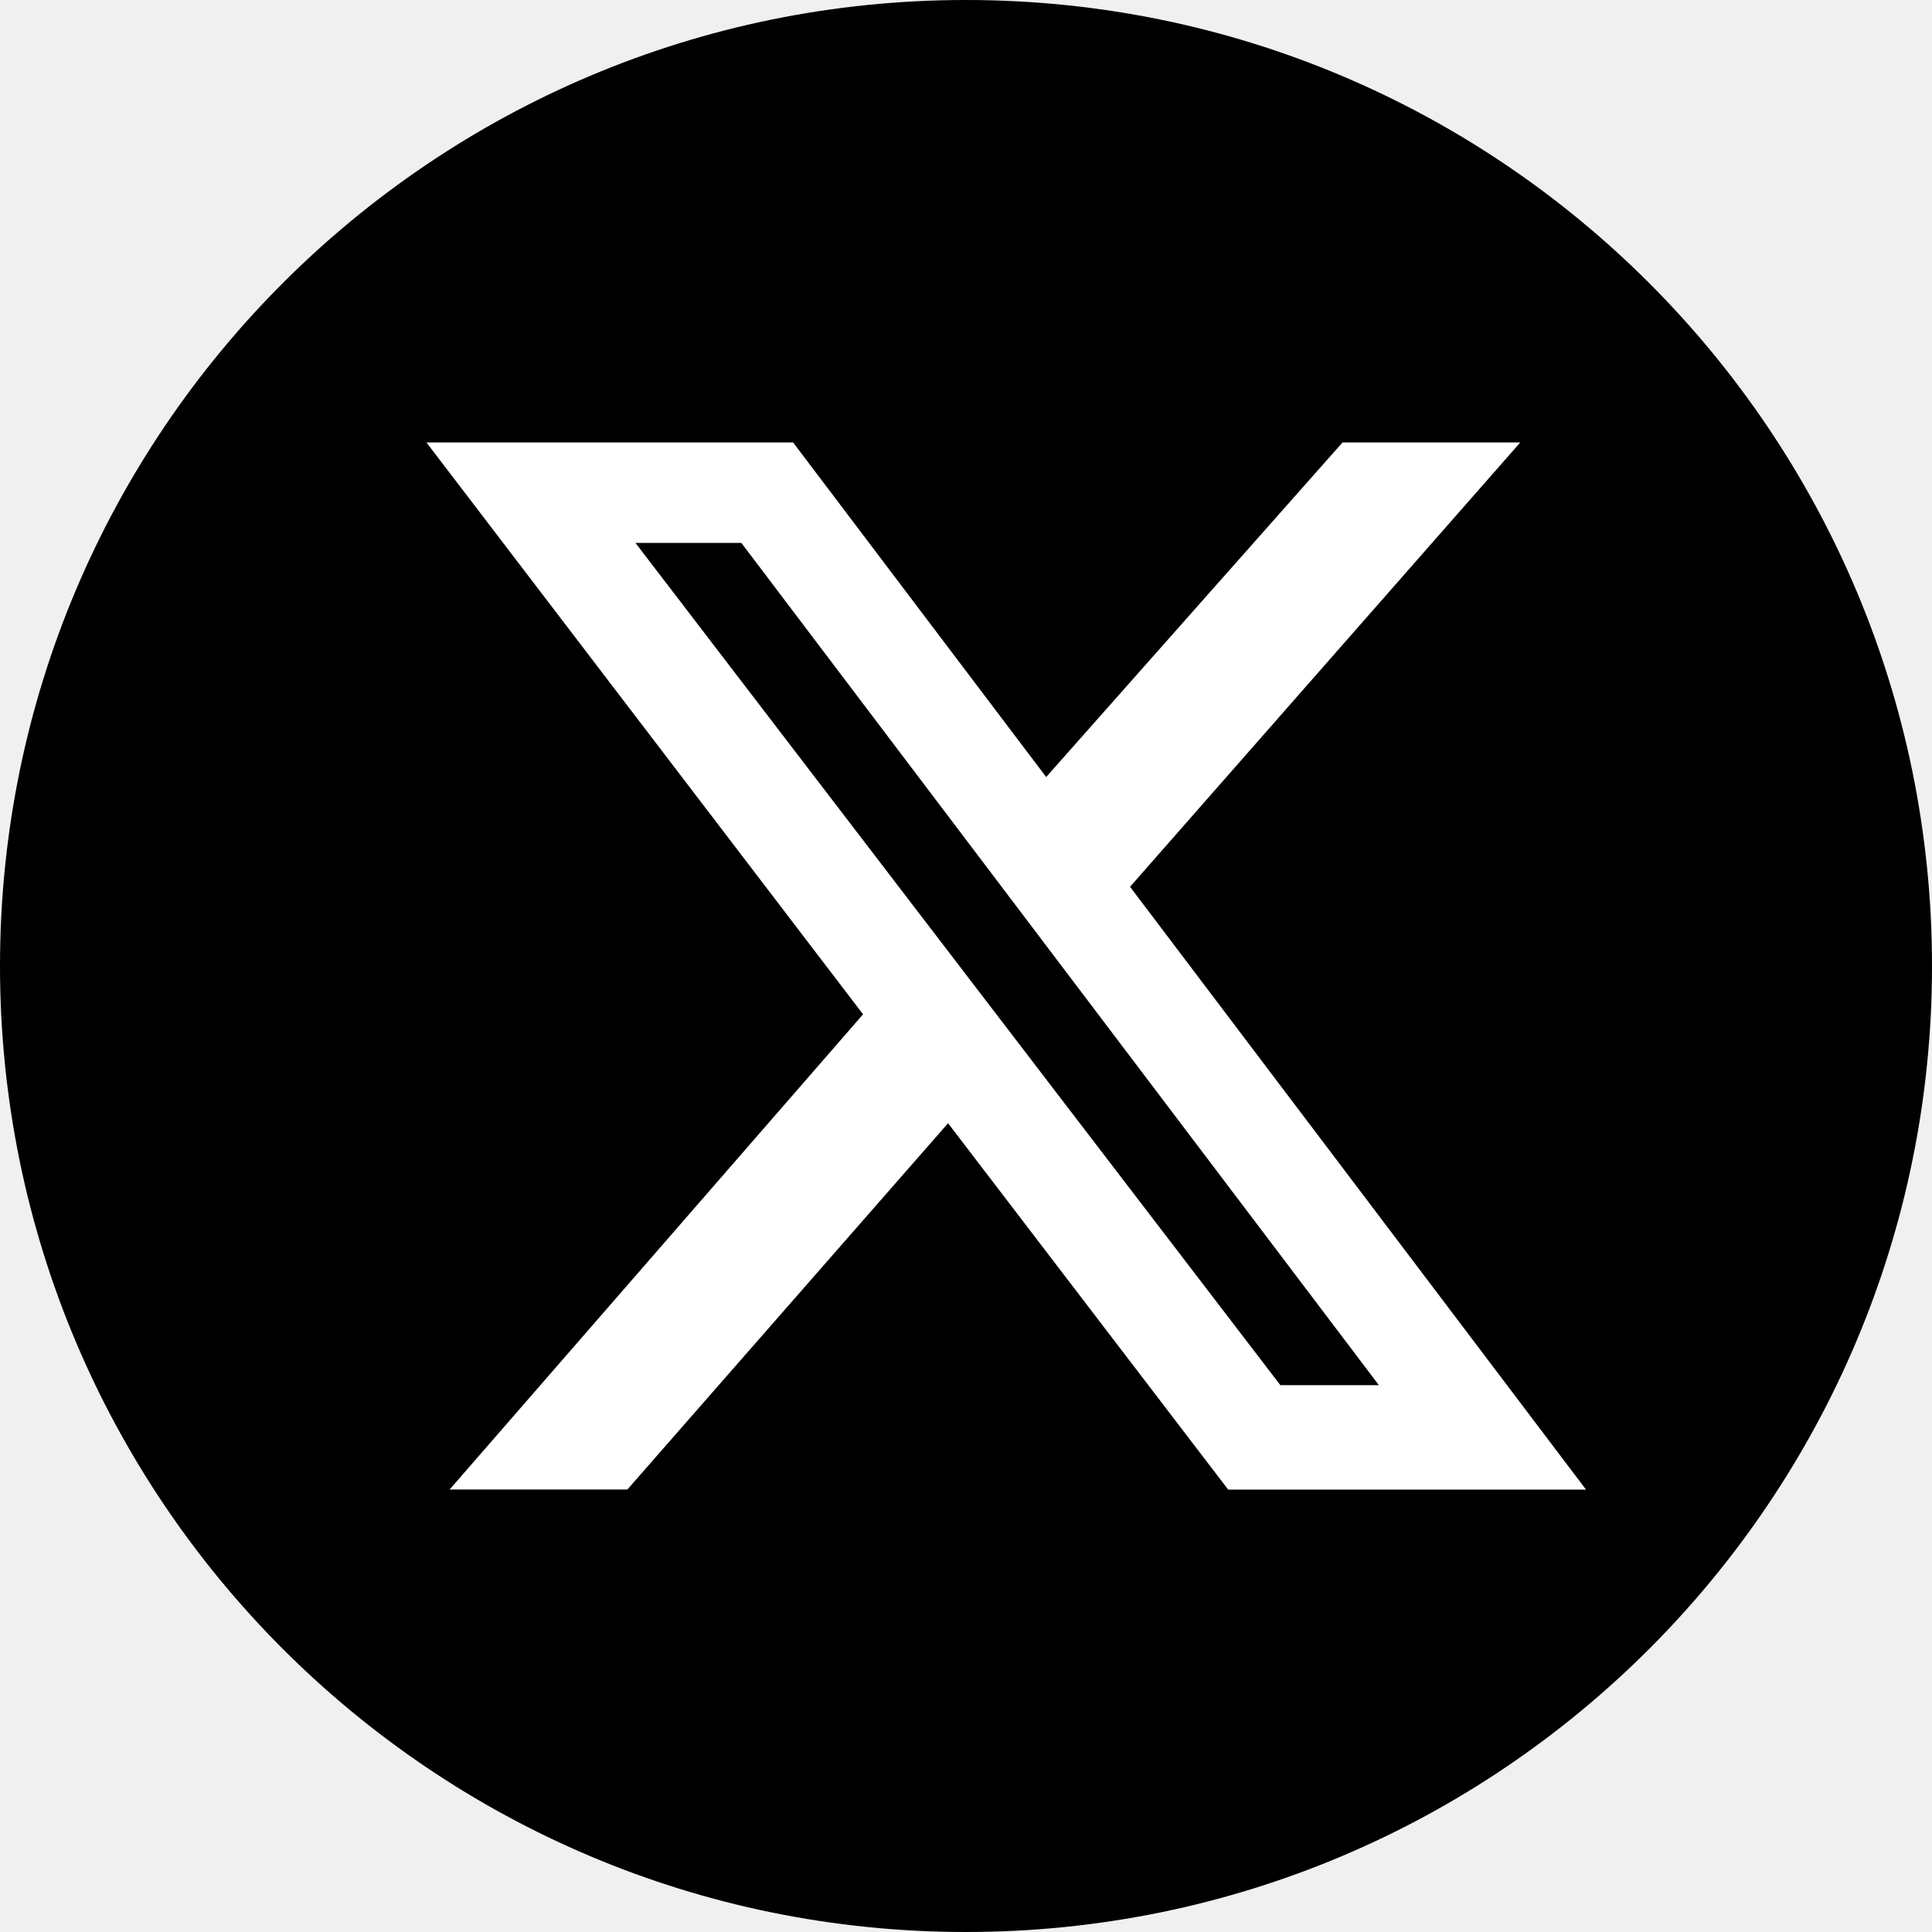
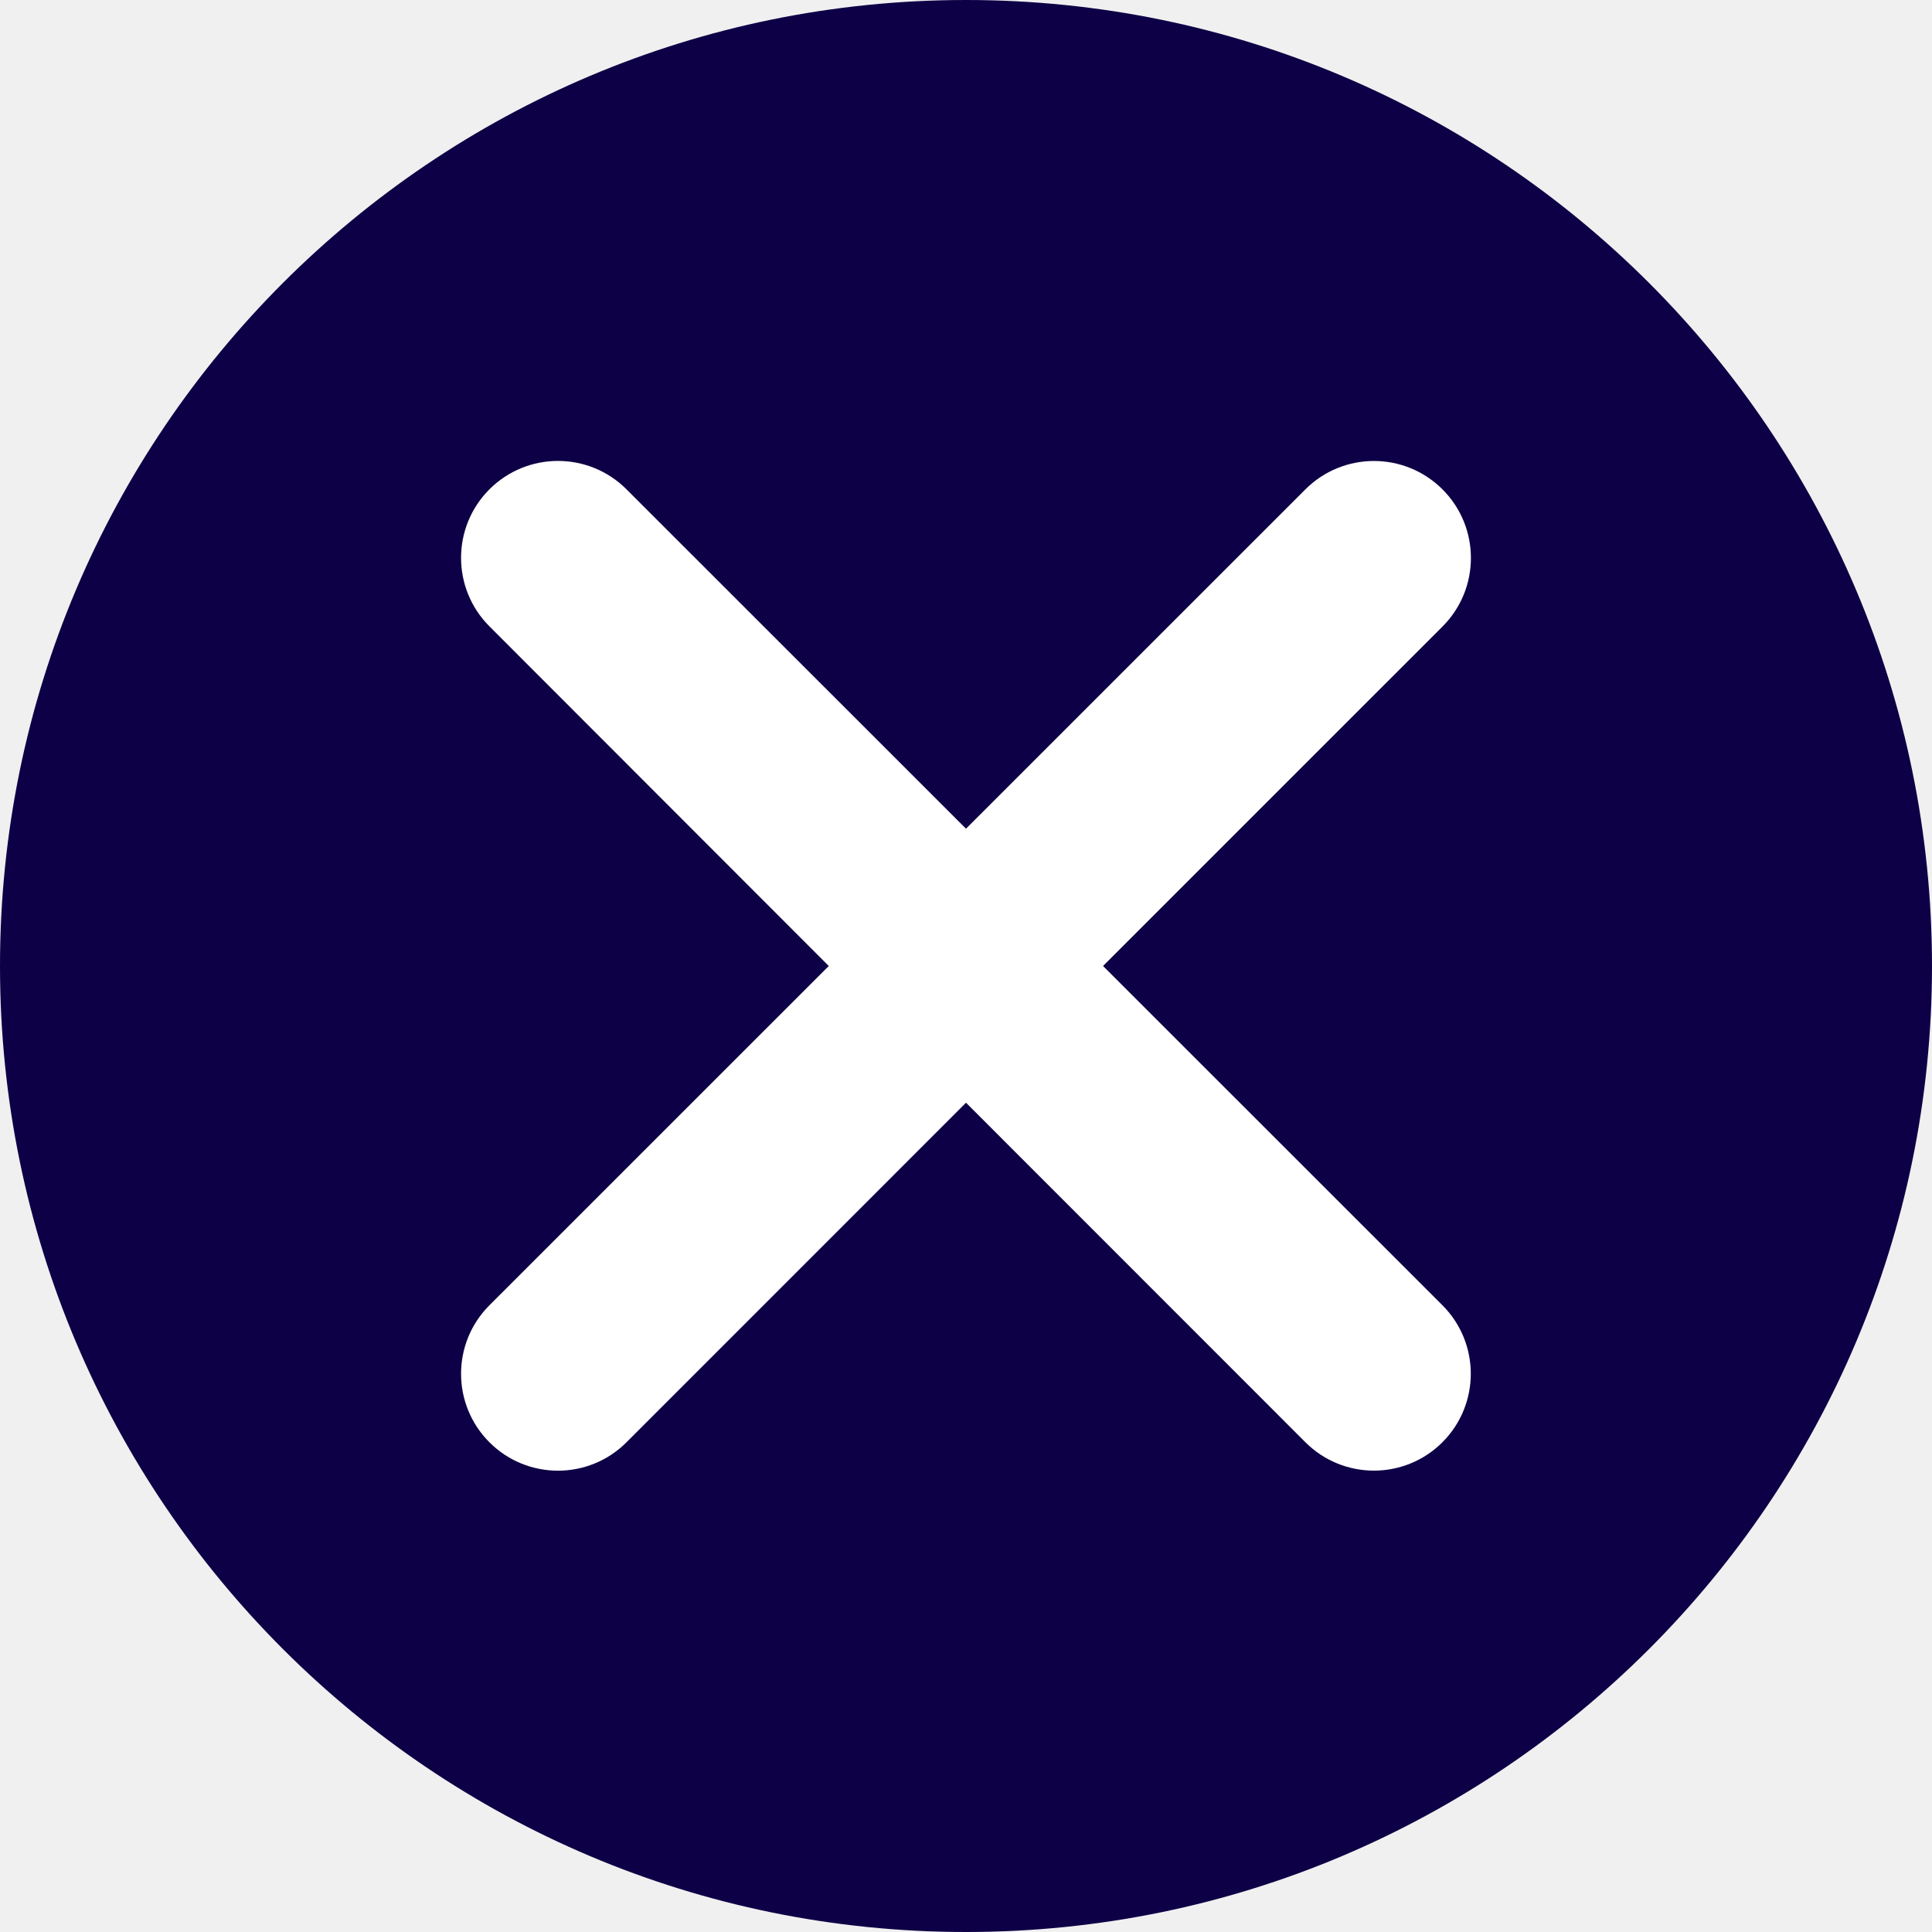
- <svg xmlns="http://www.w3.org/2000/svg" id="xcom" width="32" height="32" viewBox="0 0 32 32">
-   <path id="Path_213652" data-name="Path 213652" d="M16,0A16,16,0,1,1,0,16,16,16,0,0,1,16,0Z" />
-   <path id="X_logo_2023" d="M14.074,0h2.944L10.554,7.36l7.552,9.984H12.179L7.54,11.276,2.228,17.343H-.716L6.132,9.472-1.1,0H4.973L9.165,5.542Zm-1.03,15.615h1.632L4.116,1.664H2.362Z" transform="translate(8.163 7.328)" fill="#fff" />
+ <svg xmlns="http://www.w3.org/2000/svg" width="30" height="30" viewBox="0 0 30 30">
+   <g id="cross_icon" transform="translate(-0.033 -0.033)">
+     <path id="Path_183441" data-name="Path 183441" d="M15,0A15,15,0,1,1,0,15,15,15,0,0,1,15,0Z" transform="translate(0.033 0.033)" fill="#0d0046" />
+     <path id="Path_183440" data-name="Path 183440" d="M14.759,12.632,20.031,7.36A1.5,1.5,0,0,0,17.9,5.232L12.631,10.5,7.359,5.23A1.5,1.5,0,0,0,5.231,7.358L10.5,12.632,5.231,17.9a1.5,1.5,0,1,0,2.128,2.128l5.272-5.273,5.27,5.272A1.5,1.5,0,0,0,20.029,17.9Z" transform="translate(2.402 2.401)" fill="#fff" />
+   </g>
</svg>
